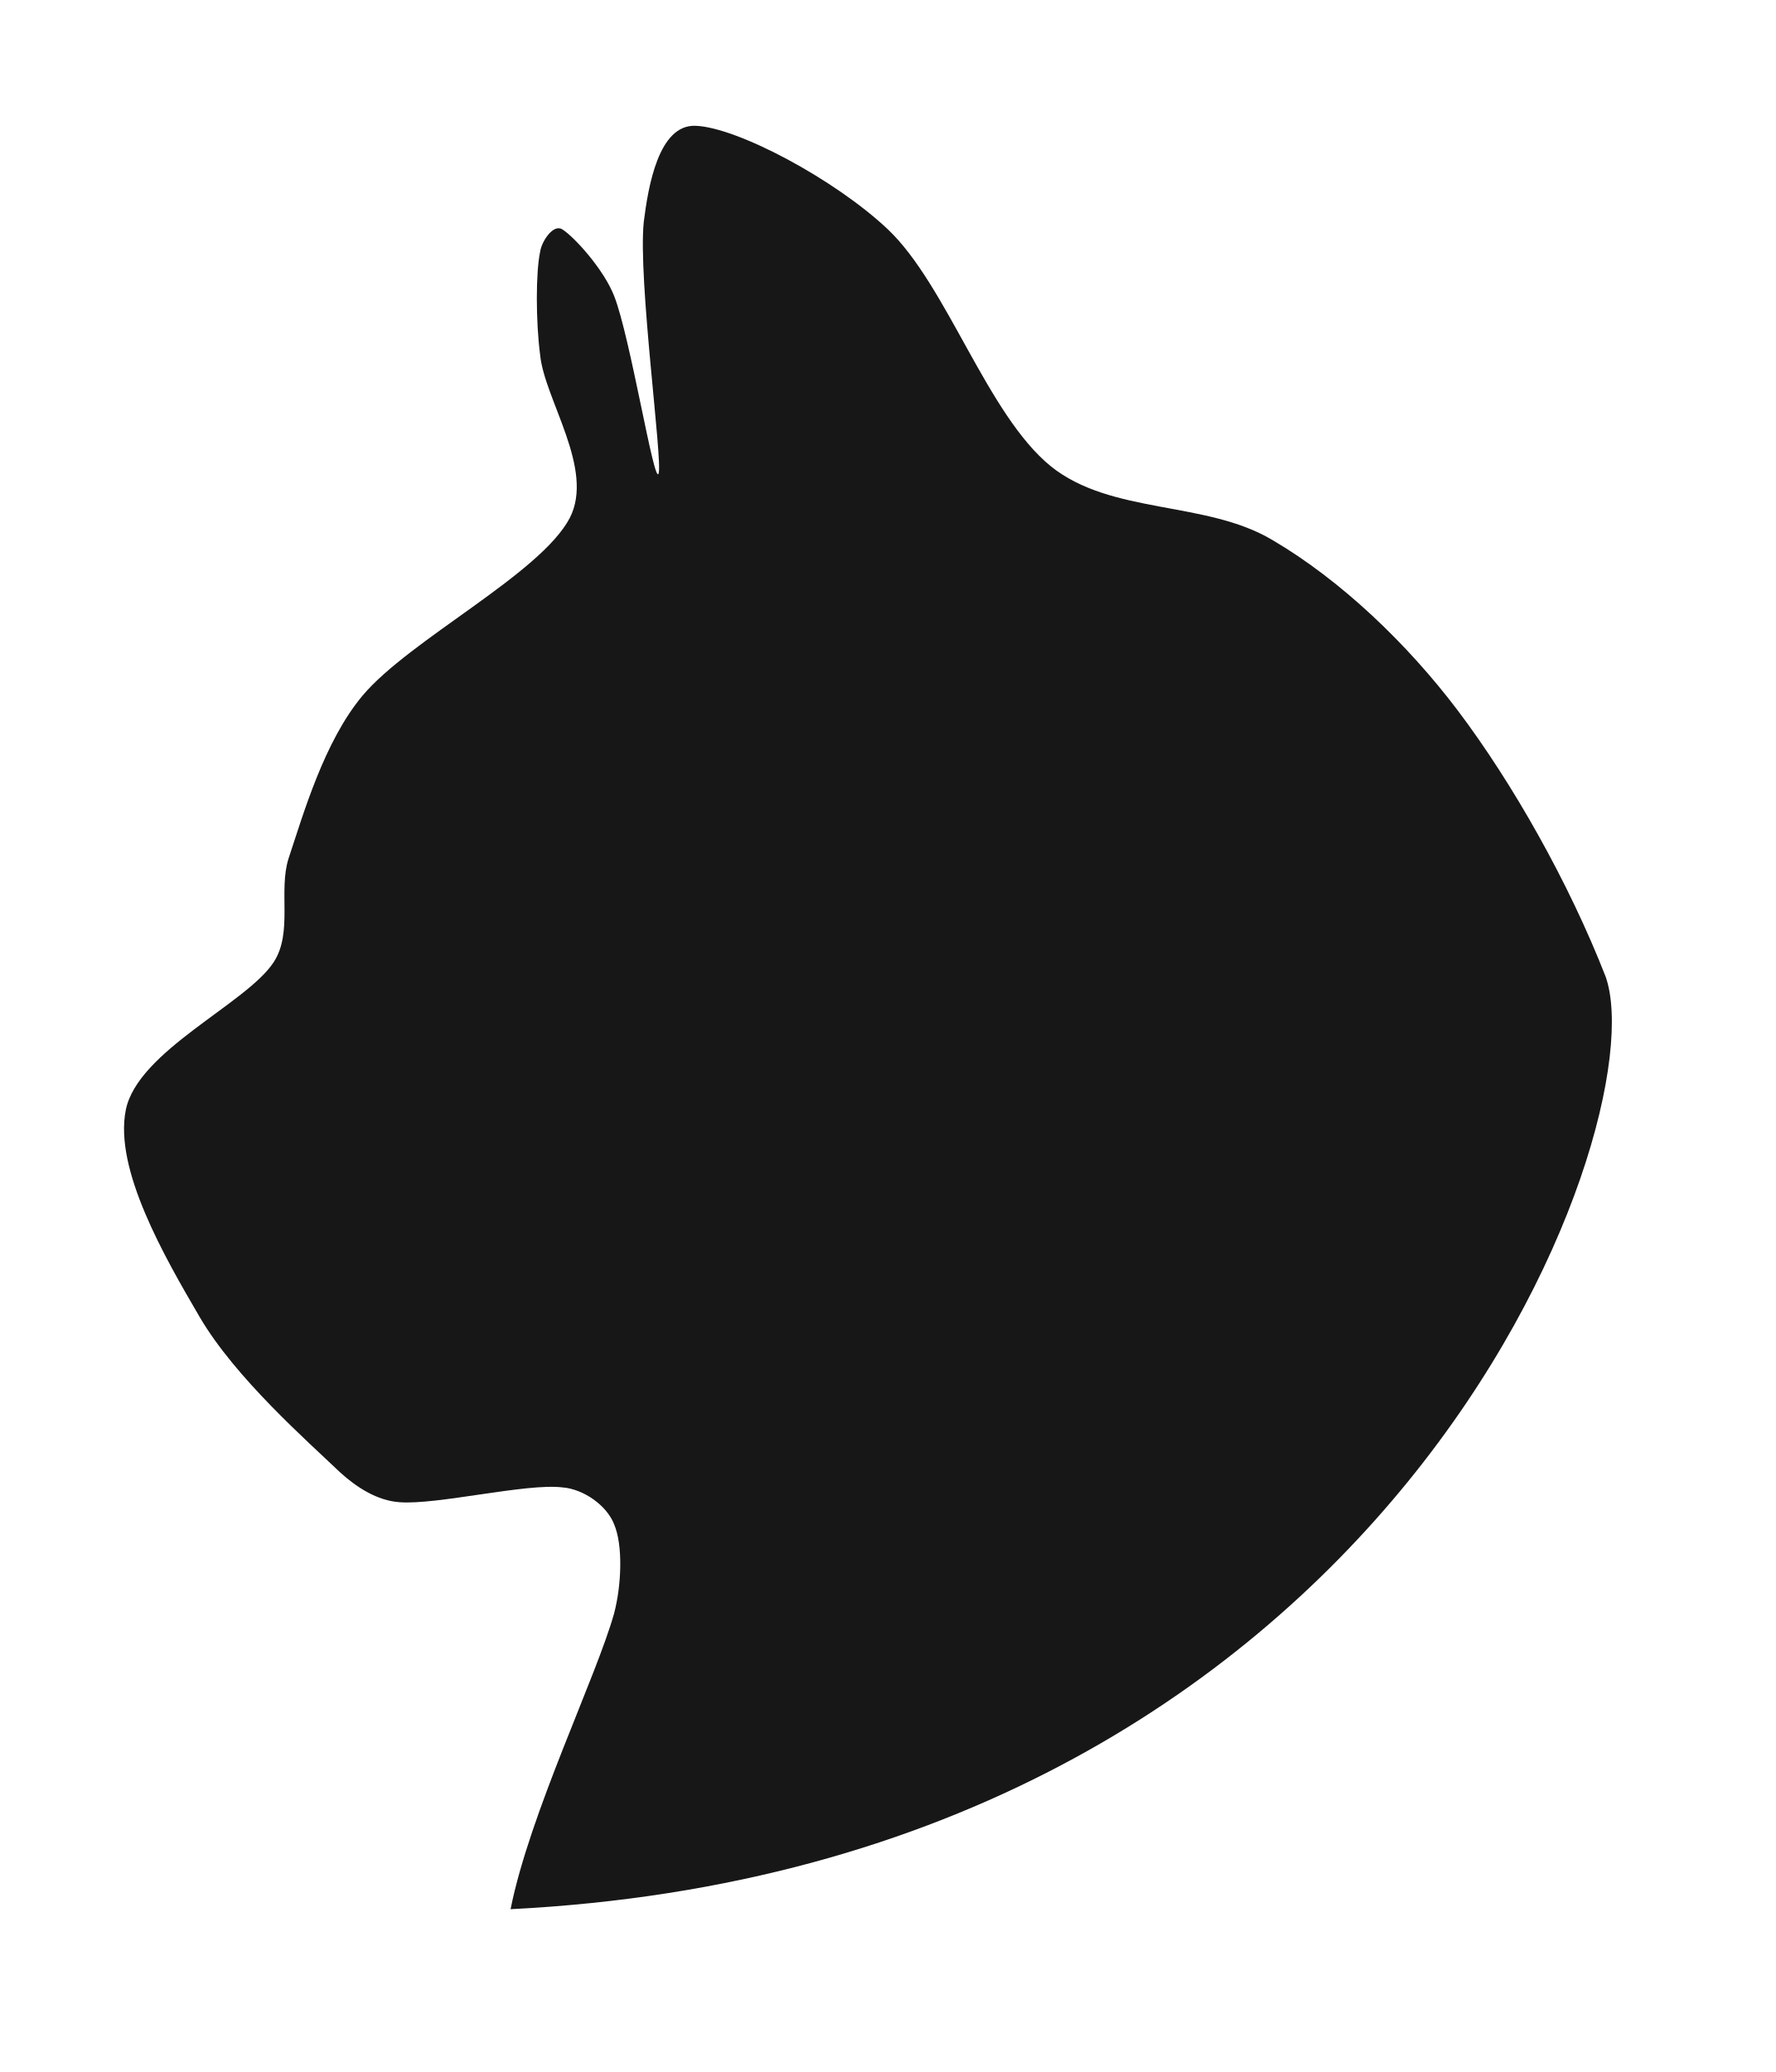
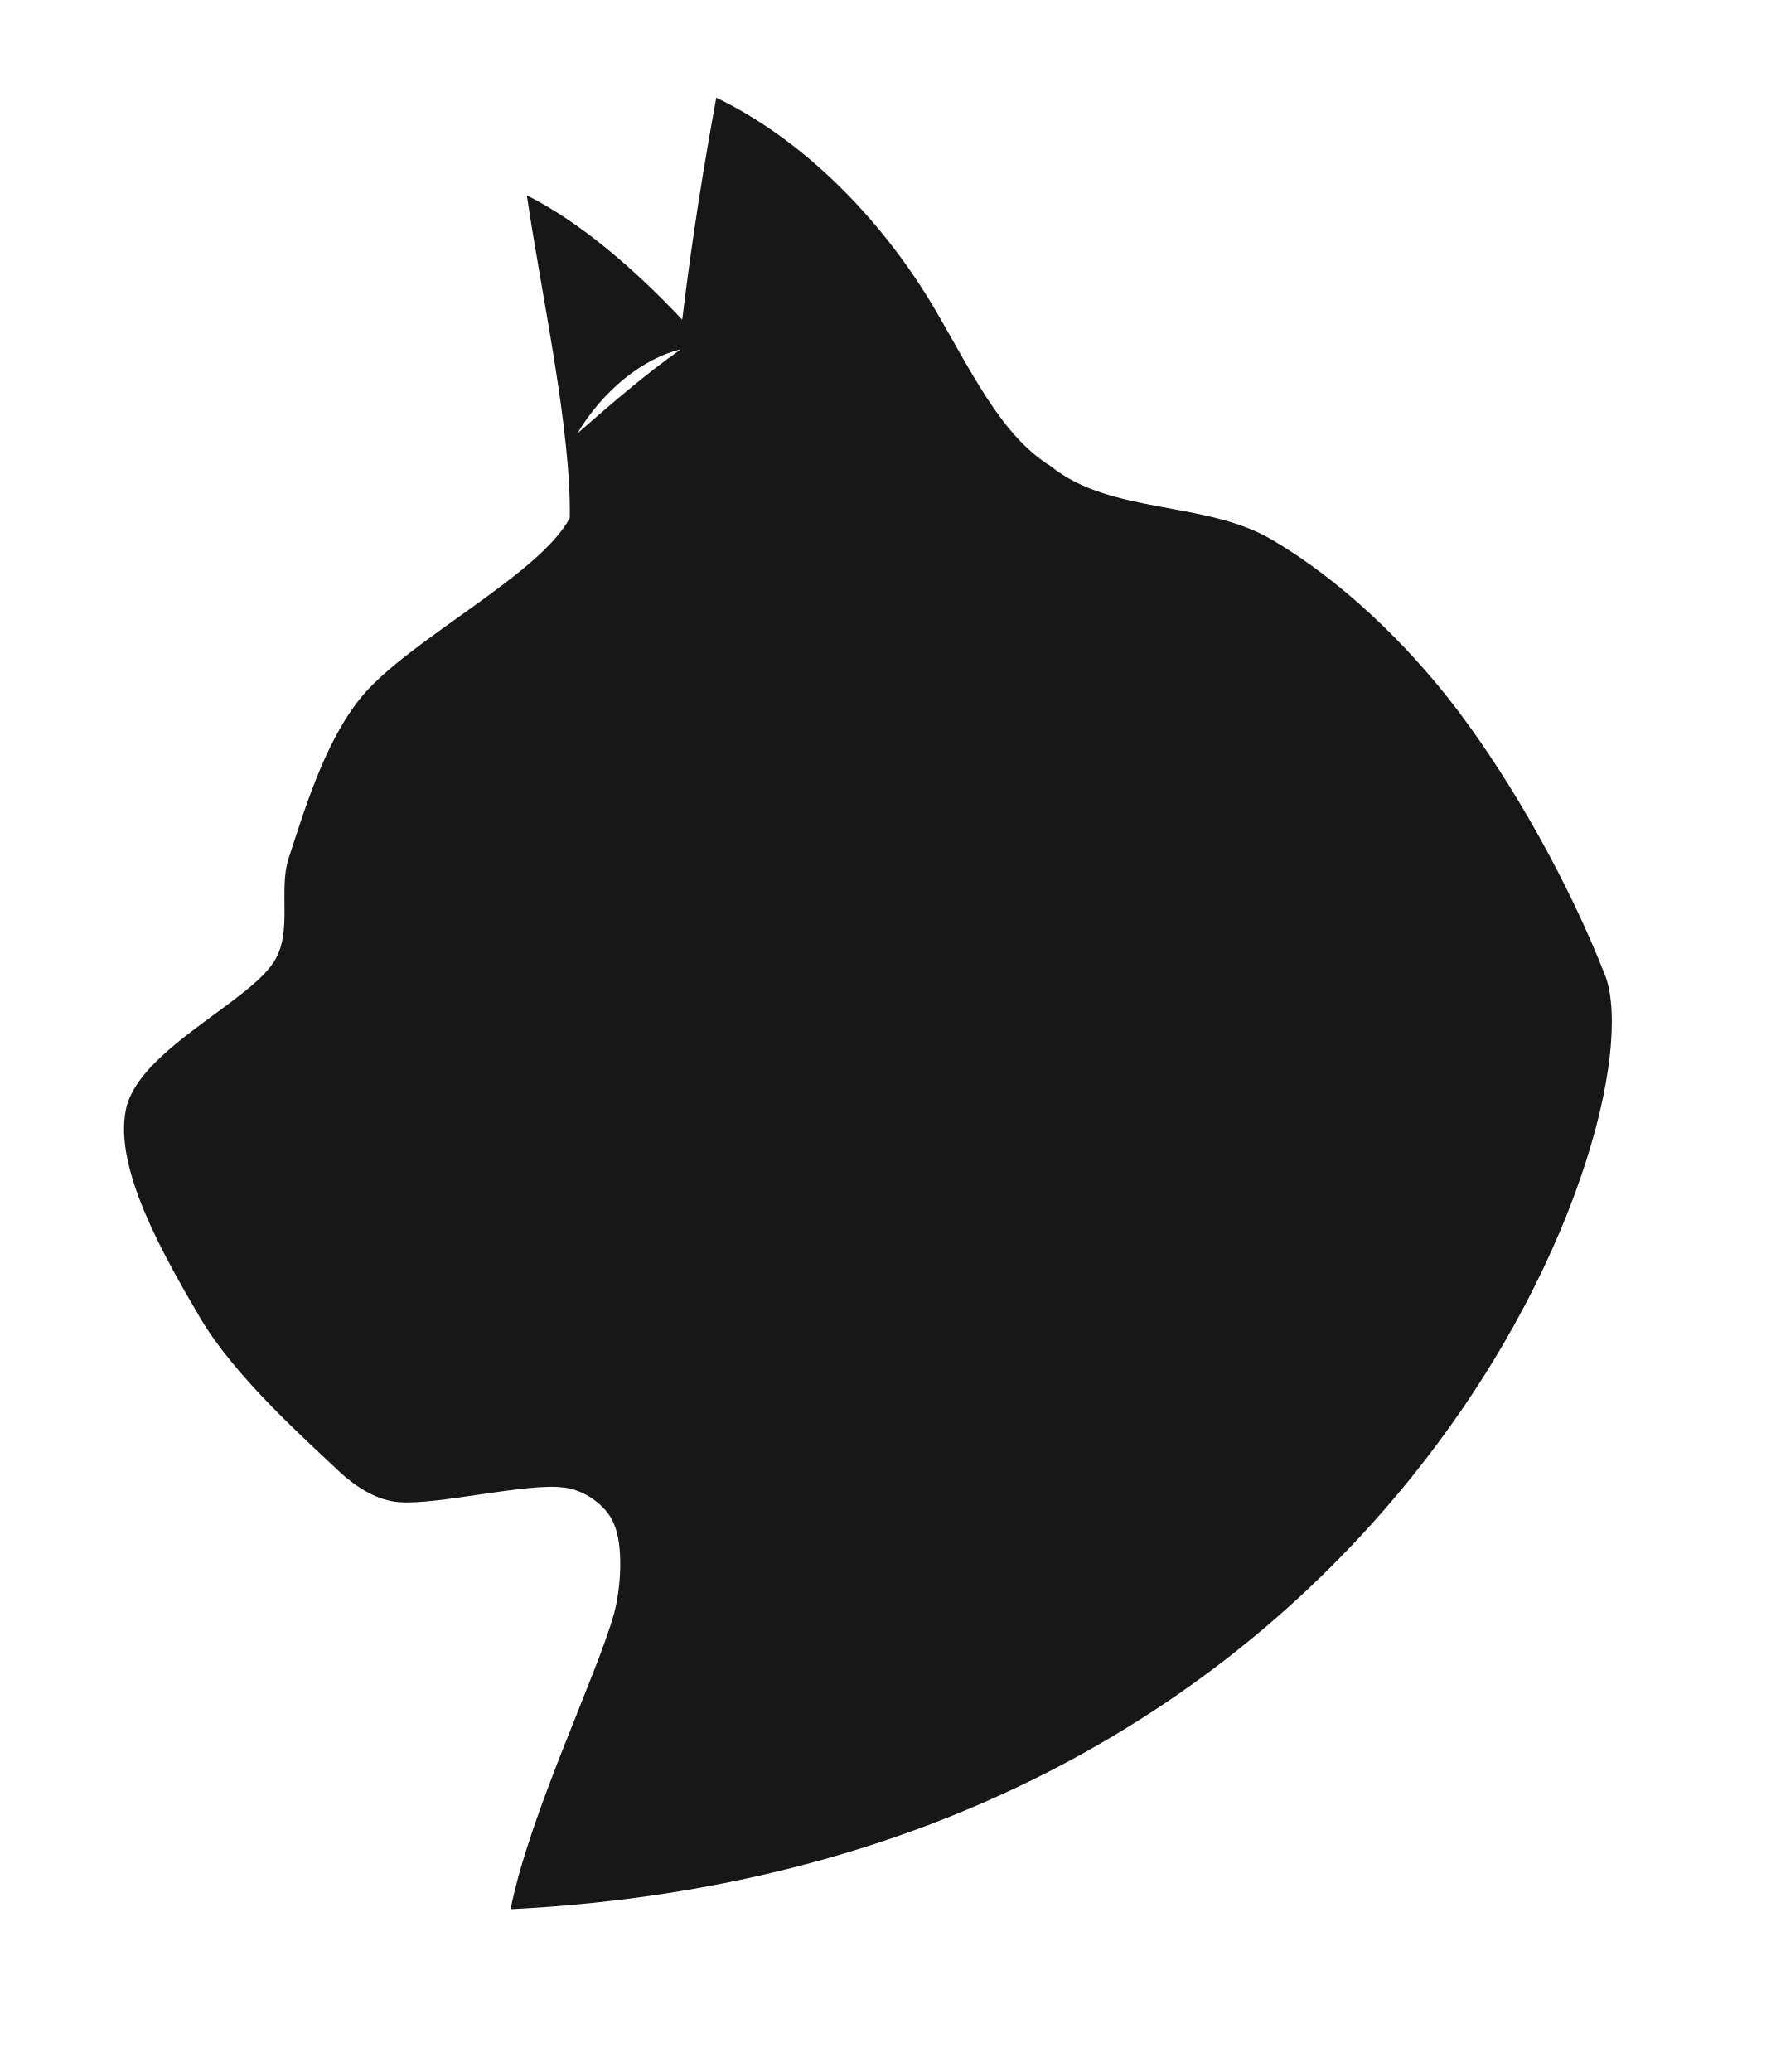
<svg xmlns="http://www.w3.org/2000/svg" viewBox="428 406 120 140">
-   <path d="M462.5,535.0C463.8,528.5 468.3,519.3 469.5,515.0C470.0,513.1 470.1,510.4 469.5,509.0C469.0,507.7 467.4,506.6 466.0,506.5C463.6,506.2 457.5,507.7 455.0,507.5C453.5,507.4 452.1,506.5 451.0,505.5C448.8,503.4 443.9,499.1 441.5,495.0C439.1,490.9 435.7,485.0 436.5,481.0C437.3,477.0 444.7,473.8 446.5,471.0C447.8,469.0 446.8,466.2 447.5,464.0C448.5,461.0 449.9,456.1 452.5,453.0C455.7,449.2 464.5,444.8 466.5,441.0C468.2,437.7 464.8,433.0 464.5,430.0C464.2,427.7 464.2,424.4 464.5,423.0C464.6,422.3 465.4,421.1 466.0,421.5C466.8,422.0 468.8,424.2 469.5,426.0C470.6,428.8 472.2,438.8 472.5,438.0C472.8,437.2 471.1,424.9 471.5,421.0C471.8,418.6 472.5,414.4 475.0,414.5C477.8,414.6 484.4,418.1 488.0,421.5C492.0,425.3 494.7,434.0 499.0,437.5C503.1,440.8 509.5,439.8 514.0,442.5C518.6,445.2 523.1,449.5 526.5,454.0C530.2,458.9 534.0,465.6 536.5,472.0C540,482 522,532 462.5,535.0Z" fill="#171717" />
+   <path d="M462.5,535.0C463.8,528.5 468.3,519.3 469.5,515.0C470.0,513.1 470.1,510.4 469.5,509.0C469.0,507.7 467.4,506.6 466.0,506.5C463.6,506.2 457.5,507.7 455.0,507.5C453.5,507.4 452.1,506.5 451.0,505.5C448.8,503.4 443.9,499.1 441.5,495.0C439.1,490.9 435.7,485.0 436.5,481.0C437.3,477.0 444.7,473.8 446.5,471.0C447.8,469.0 446.8,466.2 447.5,464.0C448.5,461.0 449.9,456.1 452.5,453.0C455.7,449.2 464.5,444.8 466.5,441.0C466.6,435 464.6,426 463.6,419.2C467.2,421 470.9,424.2 474.1,427.6C474.8,421.8 475.6,417 476.4,412.6C482.2,415.4 487.4,420.6 491,426.6C493.6,431 495.6,435.4 499,437.5C503.1,440.8 509.5,439.8 514.0,442.5C518.6,445.2 523.1,449.5 526.5,454.0C530.2,458.9 534.0,465.6 536.5,472.0C540,482 522,532 462.5,535.0ZM474,429.6C471.5,430.2 468.8,432.3 467,435.3C469.4,433.2 471.6,431.3 474,429.6Z" fill="#171717" />
</svg>
